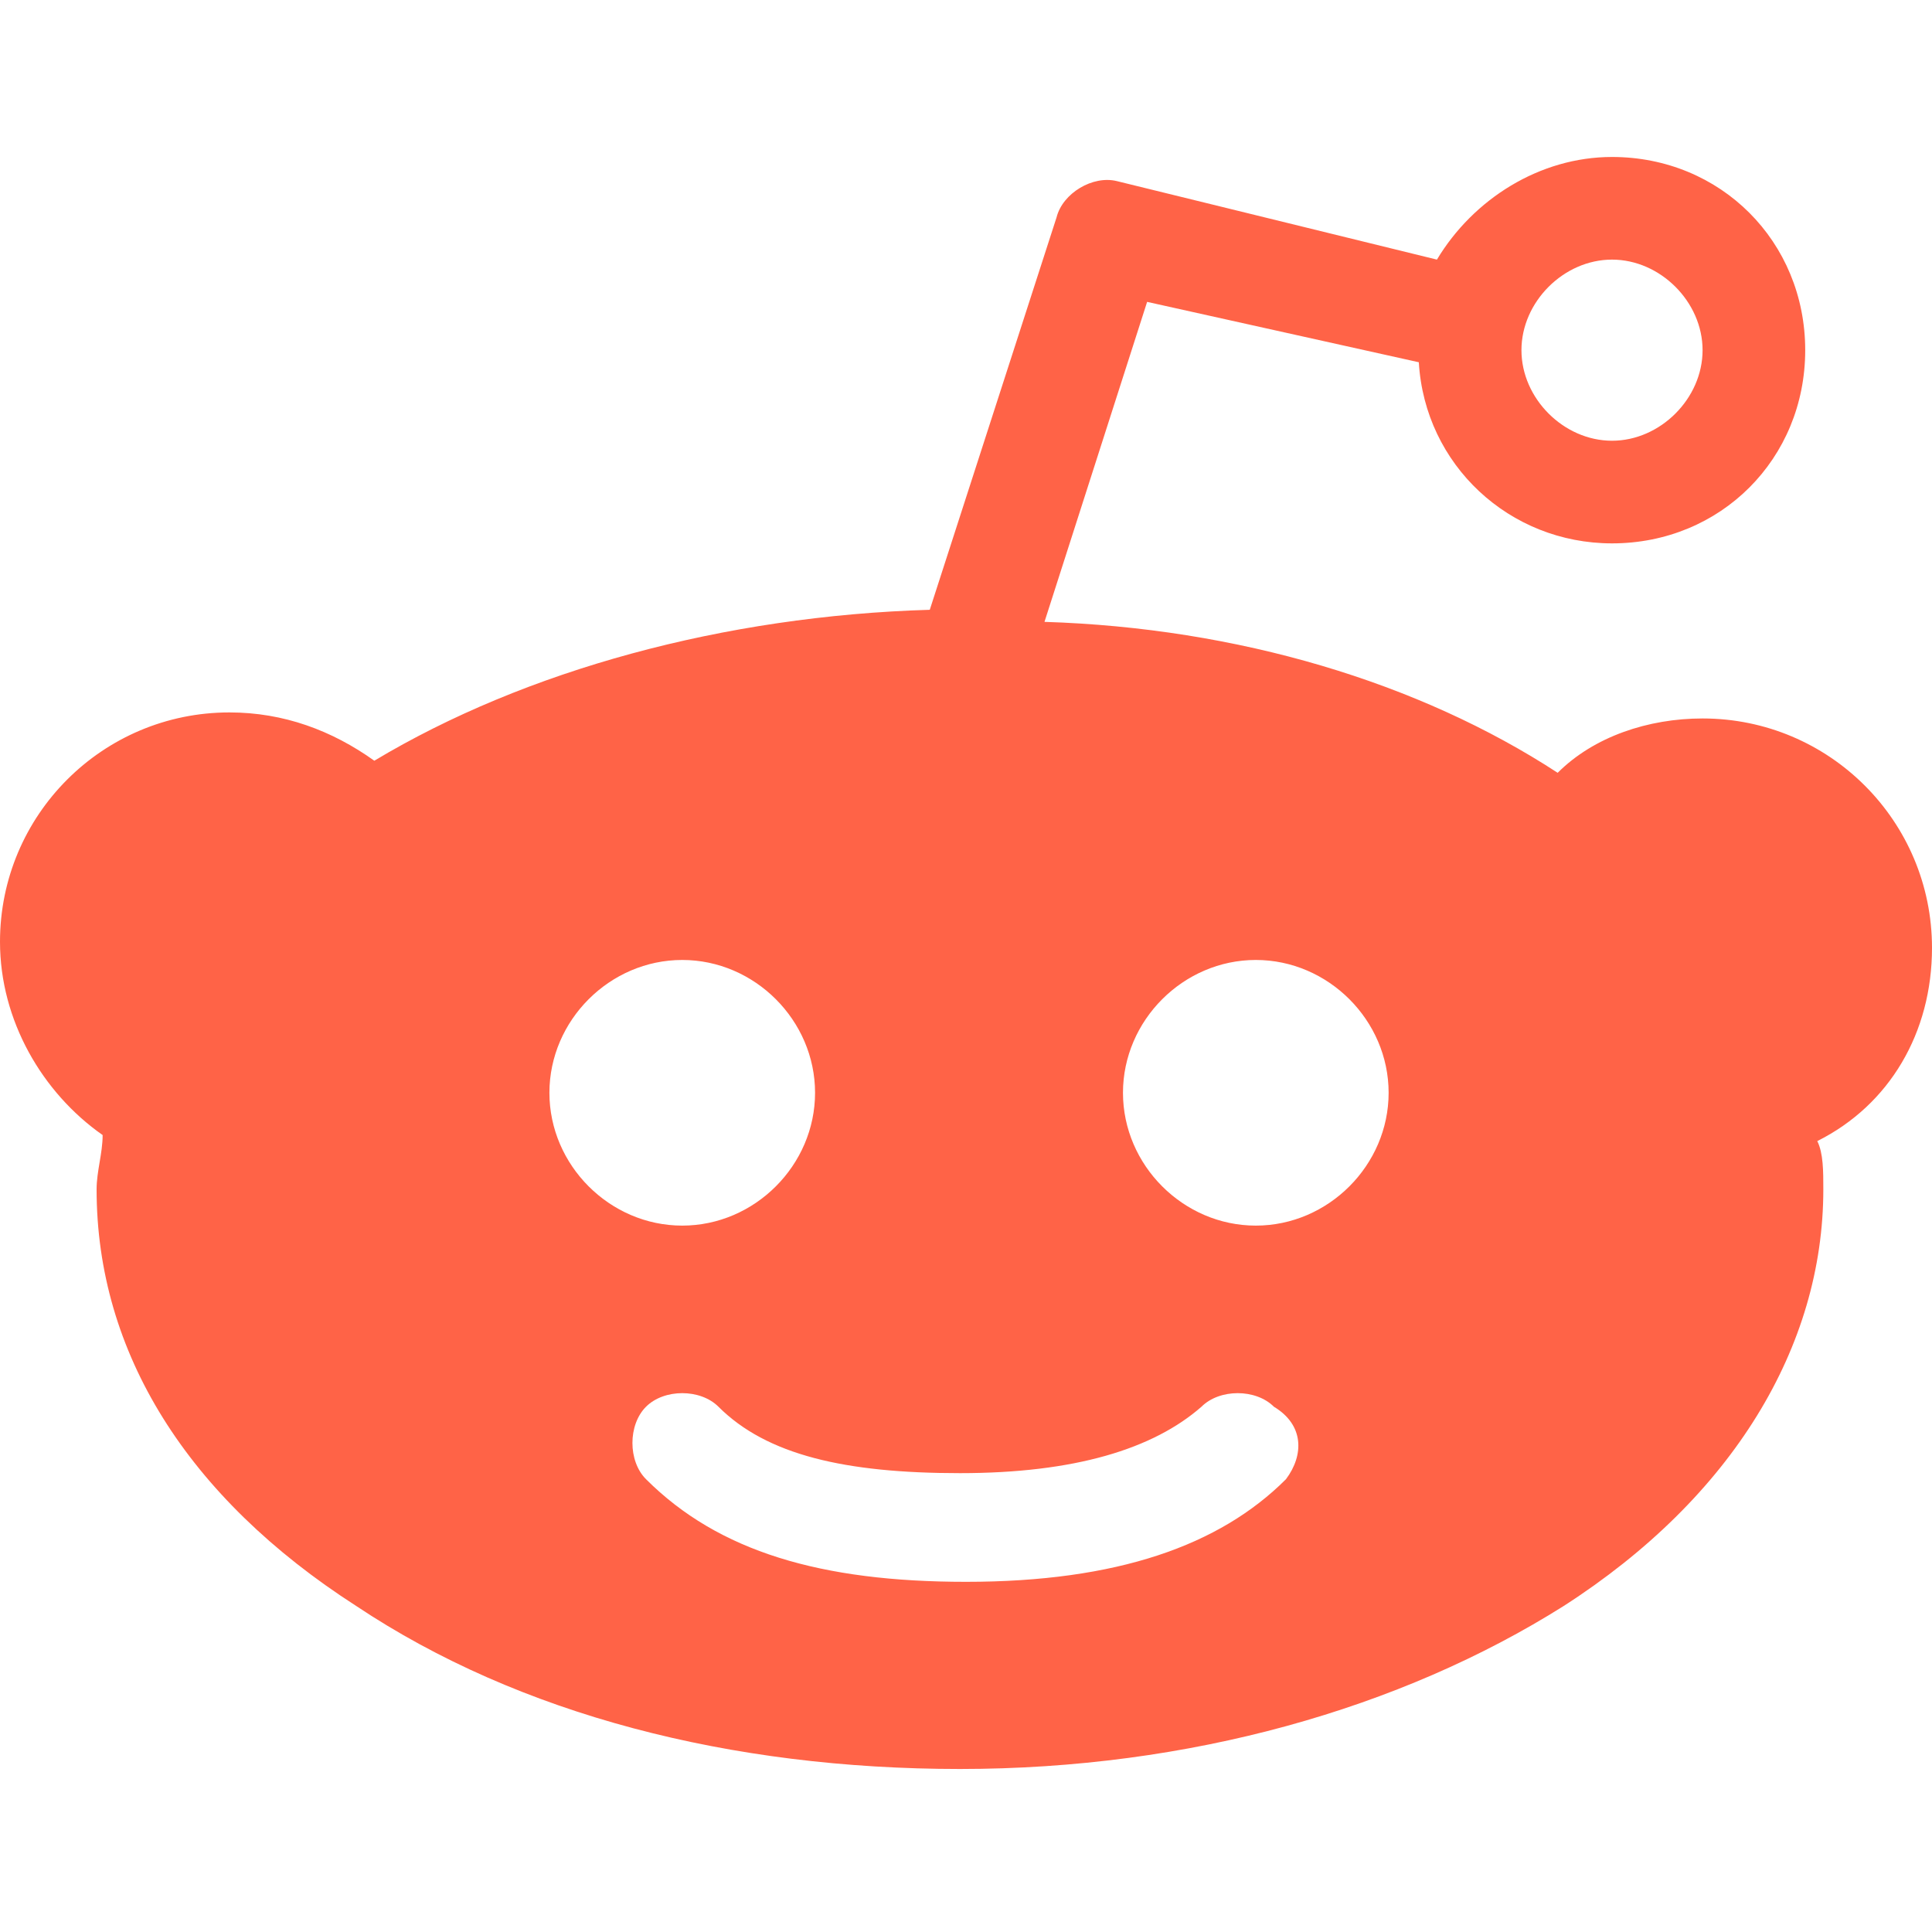
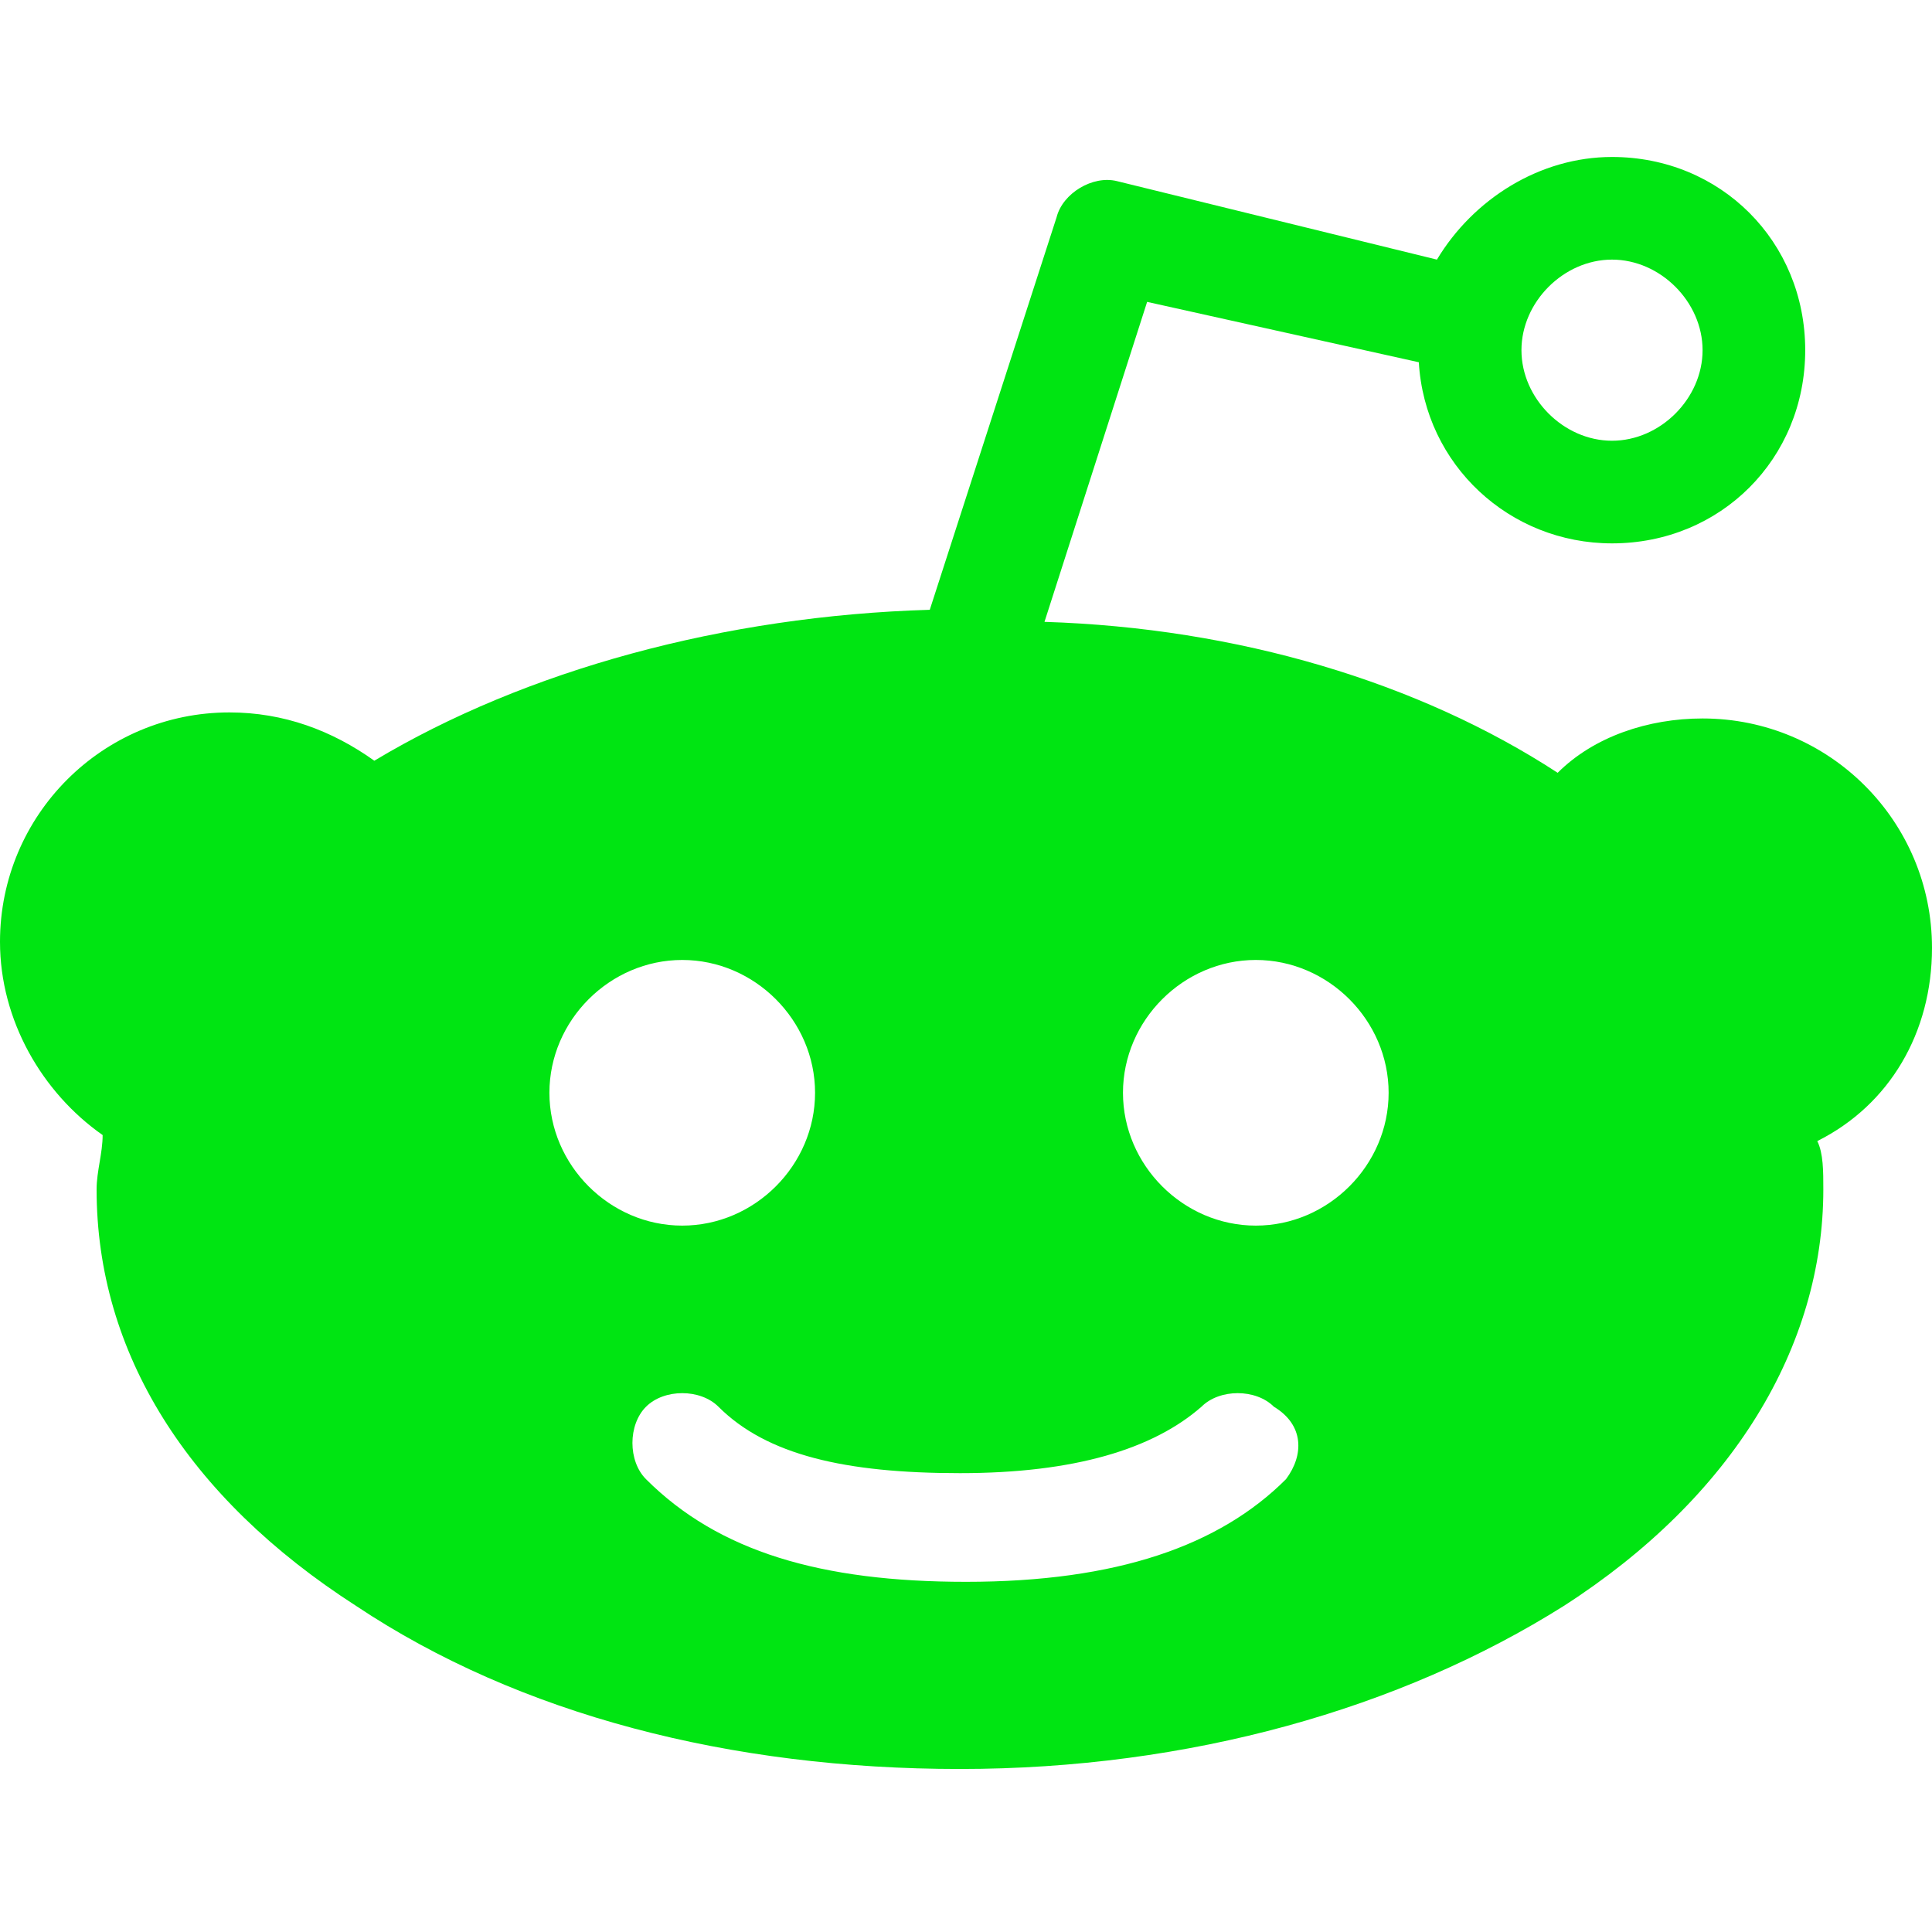
<svg xmlns="http://www.w3.org/2000/svg" version="1.1" id="Layer_1" x="0px" y="0px" width="32px" height="32px" viewBox="0 0 32 32" enable-background="new 0 0 32 32" xml:space="preserve">
-   <path fill="#ff6347" d="M32,15.7c0-2.1-1.7-3.8-3.8-3.8c-0.9,0-1.8,0.3-2.4,0.9c-2.3-1.5-5.3-2.4-8.5-2.5l1.7-5.3L23.5,6  c0.1,1.7,1.5,3,3.2,3c1.8,0,3.2-1.4,3.2-3.2c0-1.8-1.4-3.2-3.2-3.2c-1.2,0-2.3,0.7-2.9,1.7L18.5,3c-0.4-0.1-0.9,0.2-1,0.6l-2.1,6.5  c-3.4,0.1-6.7,1-9.2,2.5c-0.7-0.5-1.5-0.8-2.4-0.8c-2.1,0-3.8,1.7-3.8,3.8c0,1.3,0.7,2.5,1.7,3.2c0,0.3-0.1,0.6-0.1,0.9  c0,2.7,1.5,5.1,4.3,6.9c2.7,1.8,6.2,2.7,10,2.7c3.8,0,7.3-1,10-2.7c2.8-1.8,4.3-4.3,4.3-6.9c0-0.3,0-0.6-0.1-0.8  C31.3,18.3,32,17.1,32,15.7z M26.7,4.3c0.8,0,1.5,0.7,1.5,1.5c0,0.8-0.7,1.5-1.5,1.5s-1.5-0.7-1.5-1.5C25.2,5,25.9,4.3,26.7,4.3z   M9.1,18.1c0-1.2,1-2.2,2.2-2.2c1.2,0,2.2,1,2.2,2.2s-1,2.2-2.2,2.2C10.1,20.3,9.1,19.3,9.1,18.1z M21.3,24.5  c-1.1,1.1-2.8,1.7-5.3,1.7c0,0,0,0,0,0c0,0,0,0,0,0c-2.4,0-4.1-0.5-5.3-1.7c-0.3-0.3-0.3-0.9,0-1.2c0.3-0.3,0.9-0.3,1.2,0  c0.8,0.8,2.1,1.1,4,1.1c0,0,0,0,0,0c0,0,0,0,0,0c1.9,0,3.2-0.4,4-1.1c0.3-0.3,0.9-0.3,1.2,0C21.6,23.6,21.6,24.1,21.3,24.5z   M20.8,20.3c-1.2,0-2.2-1-2.2-2.2s1-2.2,2.2-2.2c1.2,0,2.2,1,2.2,2.2S22,20.3,20.8,20.3z" />
+   <path fill="#00e512" d="M32,15.7c0-2.1-1.7-3.8-3.8-3.8c-0.9,0-1.8,0.3-2.4,0.9c-2.3-1.5-5.3-2.4-8.5-2.5l1.7-5.3L23.5,6  c0.1,1.7,1.5,3,3.2,3c1.8,0,3.2-1.4,3.2-3.2c0-1.8-1.4-3.2-3.2-3.2c-1.2,0-2.3,0.7-2.9,1.7L18.5,3c-0.4-0.1-0.9,0.2-1,0.6l-2.1,6.5  c-3.4,0.1-6.7,1-9.2,2.5c-0.7-0.5-1.5-0.8-2.4-0.8c-2.1,0-3.8,1.7-3.8,3.8c0,1.3,0.7,2.5,1.7,3.2c0,0.3-0.1,0.6-0.1,0.9  c0,2.7,1.5,5.1,4.3,6.9c2.7,1.8,6.2,2.7,10,2.7c3.8,0,7.3-1,10-2.7c2.8-1.8,4.3-4.3,4.3-6.9c0-0.3,0-0.6-0.1-0.8  C31.3,18.3,32,17.1,32,15.7z M26.7,4.3c0.8,0,1.5,0.7,1.5,1.5c0,0.8-0.7,1.5-1.5,1.5s-1.5-0.7-1.5-1.5C25.2,5,25.9,4.3,26.7,4.3z   M9.1,18.1c0-1.2,1-2.2,2.2-2.2c1.2,0,2.2,1,2.2,2.2s-1,2.2-2.2,2.2C10.1,20.3,9.1,19.3,9.1,18.1z M21.3,24.5  c-1.1,1.1-2.8,1.7-5.3,1.7c0,0,0,0,0,0c0,0,0,0,0,0c-2.4,0-4.1-0.5-5.3-1.7c-0.3-0.3-0.3-0.9,0-1.2c0.3-0.3,0.9-0.3,1.2,0  c0.8,0.8,2.1,1.1,4,1.1c0,0,0,0,0,0c0,0,0,0,0,0c1.9,0,3.2-0.4,4-1.1c0.3-0.3,0.9-0.3,1.2,0C21.6,23.6,21.6,24.1,21.3,24.5z   M20.8,20.3c-1.2,0-2.2-1-2.2-2.2s1-2.2,2.2-2.2c1.2,0,2.2,1,2.2,2.2S22,20.3,20.8,20.3z" />
</svg>
